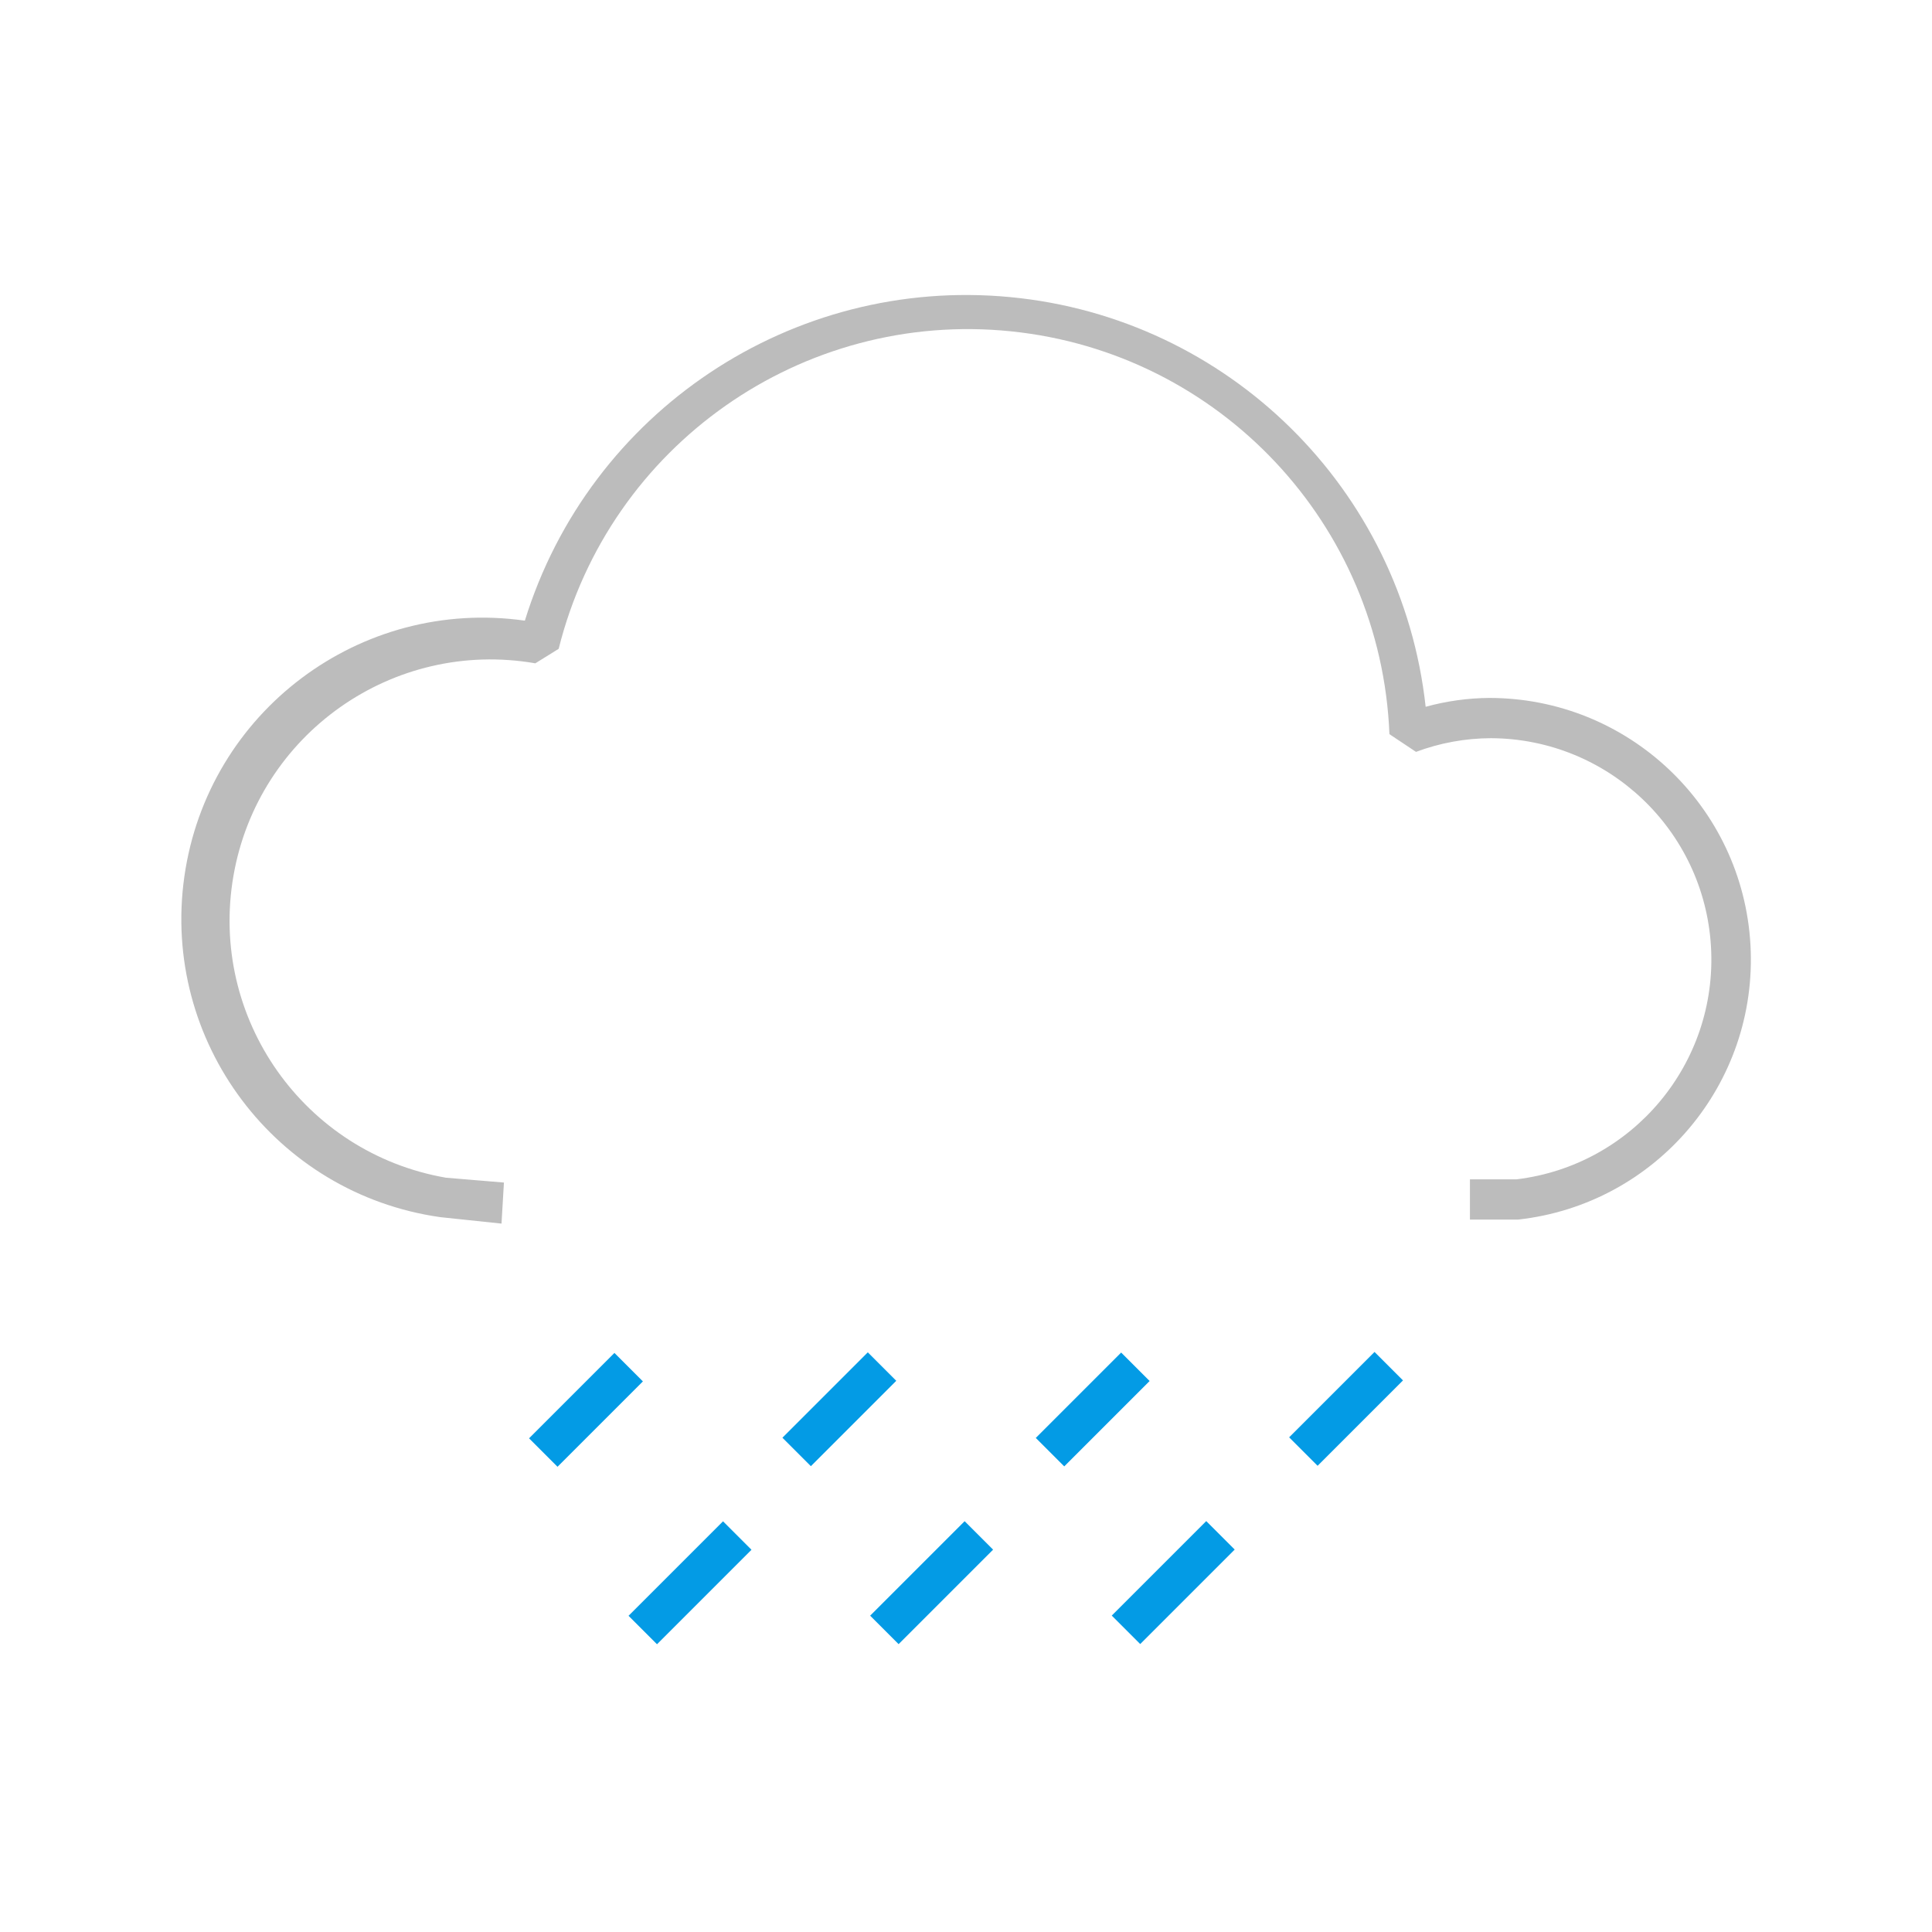
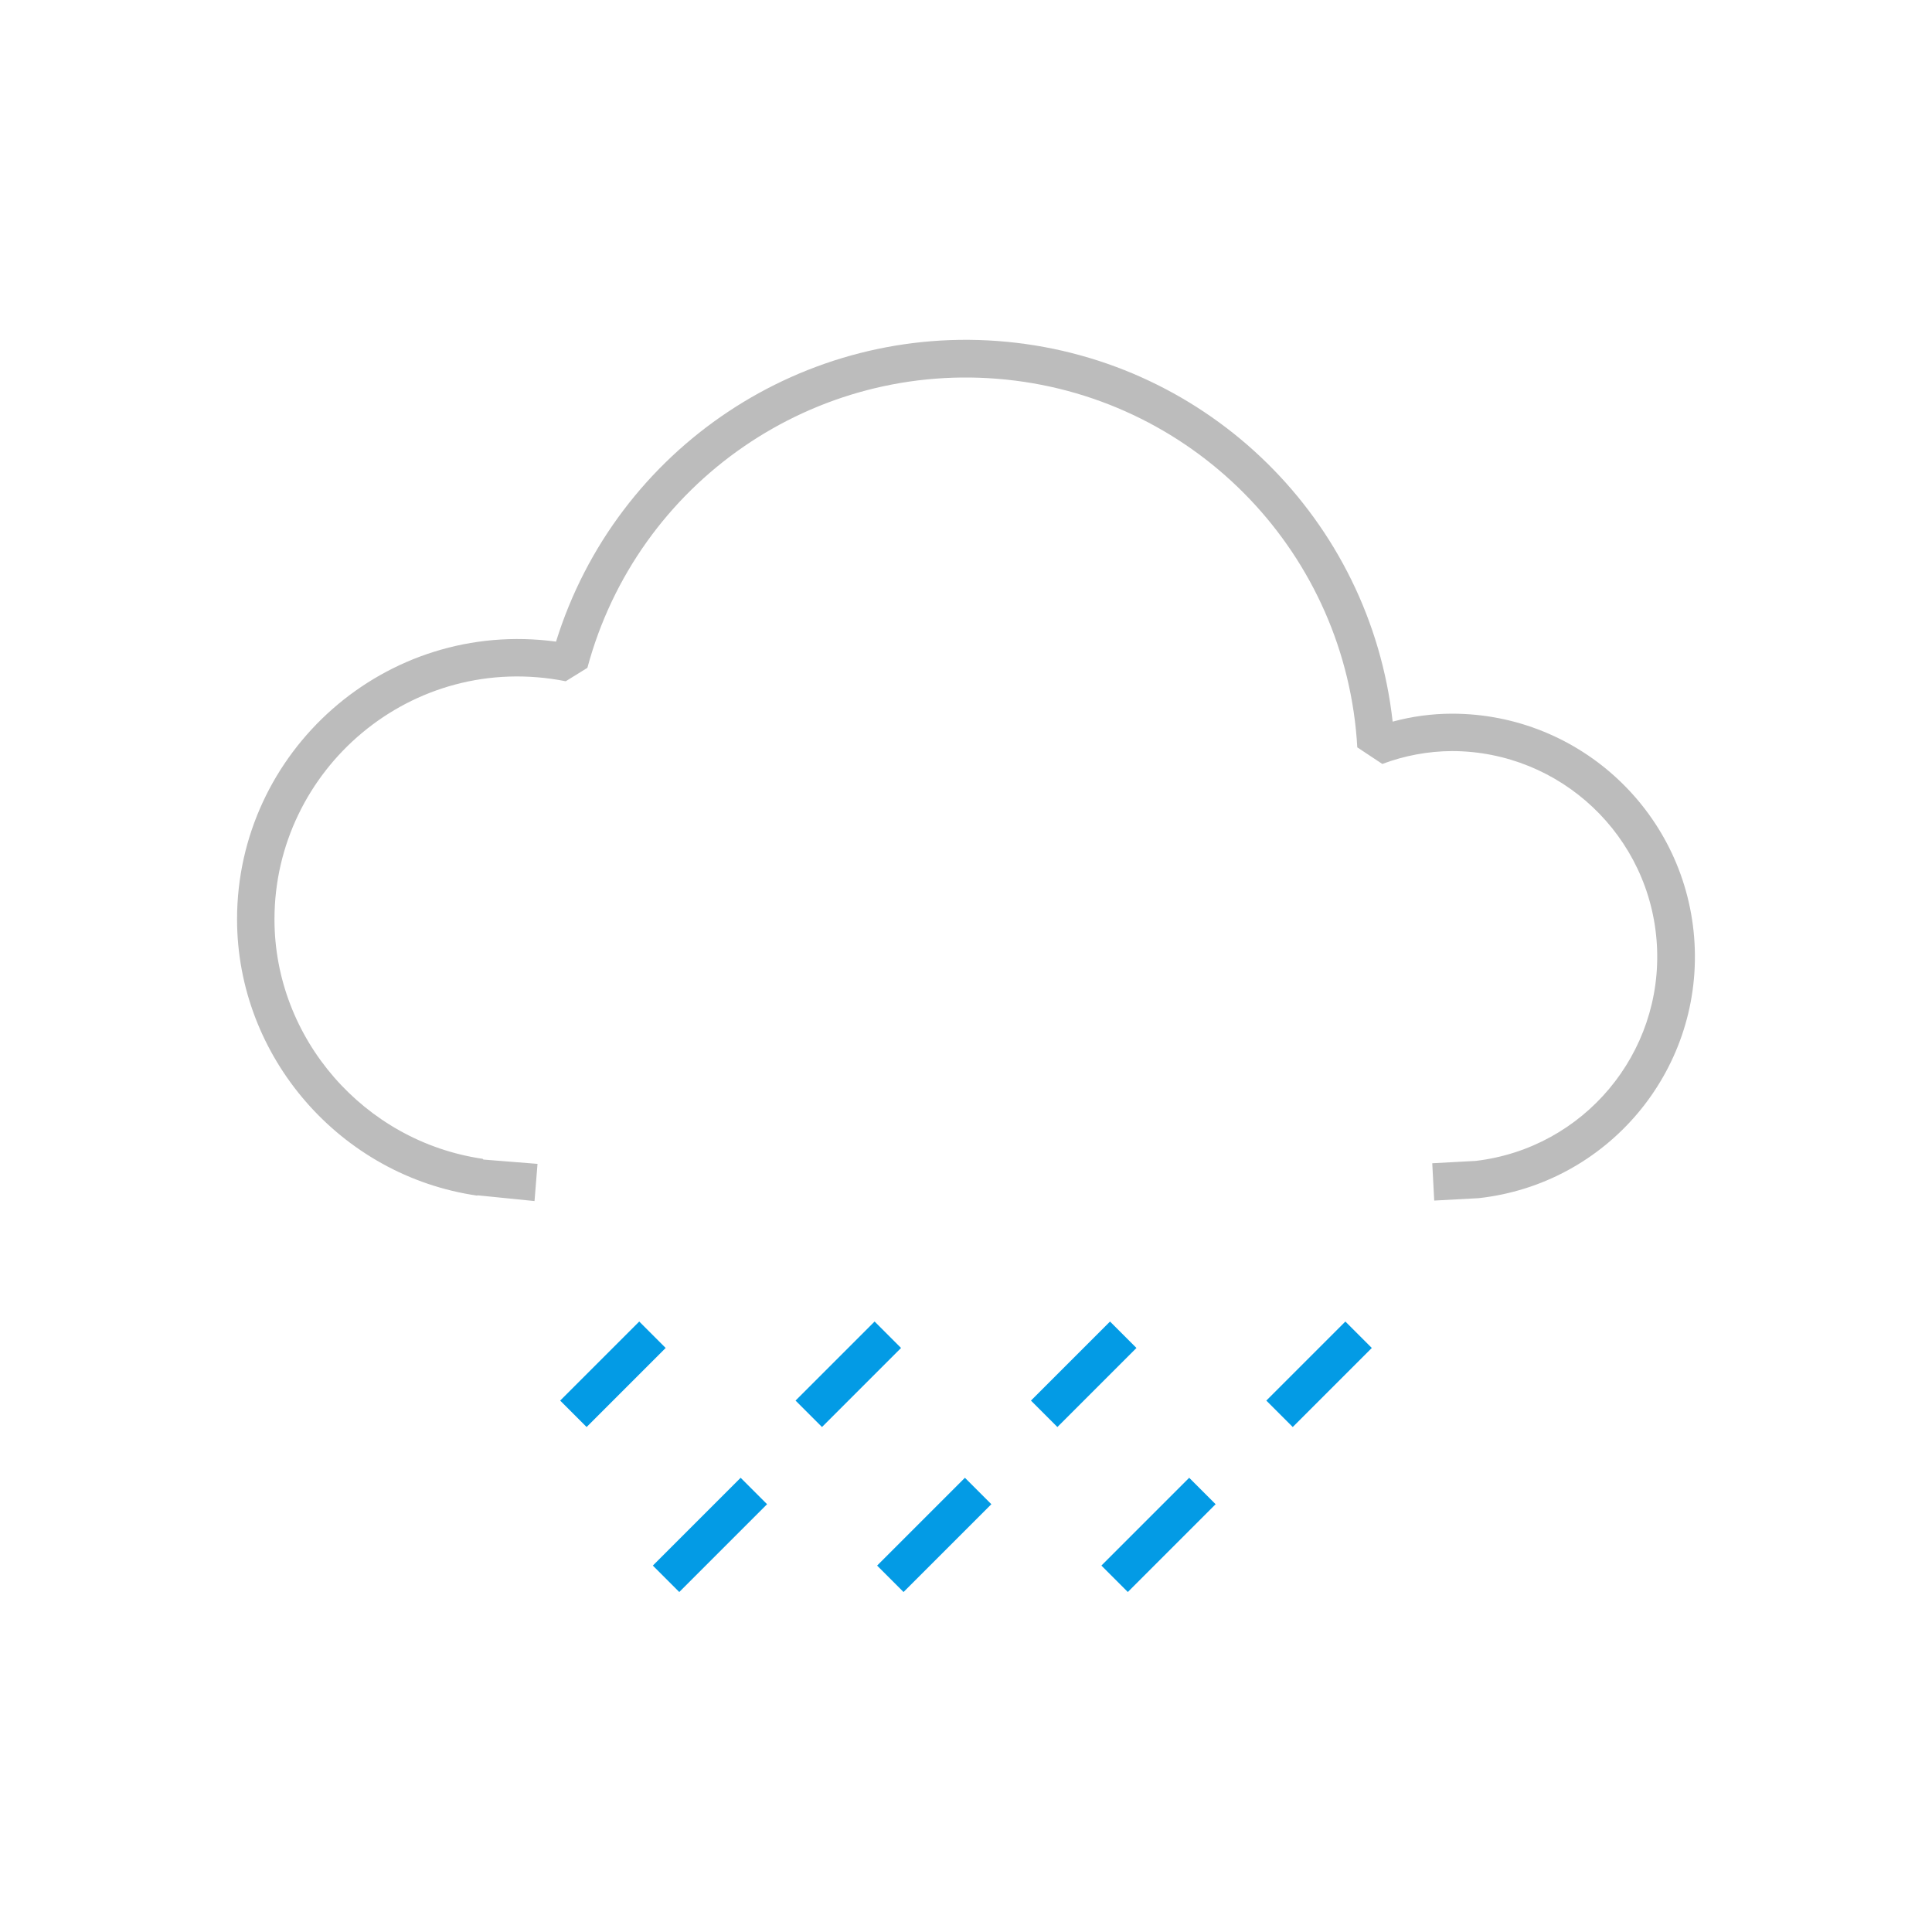
- <svg xmlns="http://www.w3.org/2000/svg" id="Layer_1" data-name="Layer 1" viewBox="0 0 24 24">
+ <svg xmlns="http://www.w3.org/2000/svg" id="Layer_1" data-name="Layer 1" viewBox="0 0 600 600">
  <defs>
    <style>.cls-1{fill:#039be5;}.cls-2{fill:#bcbcbc;}</style>
  </defs>
-   <rect class="cls-1" x="9.68" y="17.26" width="1.5" height="0.5" transform="translate(-9.33 12.5) rotate(-45)" />
-   <rect class="cls-1" x="7.74" y="19.41" width="1.66" height="0.5" transform="translate(-11.39 11.82) rotate(-45)" />
-   <rect class="cls-1" x="12.83" y="17.26" width="1.5" height="0.5" transform="translate(-8.41 14.73) rotate(-45)" />
-   <rect class="cls-1" x="10.74" y="19.41" width="1.66" height="0.5" transform="translate(-10.51 13.94) rotate(-45)" />
-   <rect class="cls-1" x="15.98" y="17.26" width="1.5" height="0.5" transform="translate(-7.49 16.95) rotate(-45)" />
-   <rect class="cls-1" x="13.74" y="19.41" width="1.66" height="0.5" transform="translate(-9.63 16.06) rotate(-45)" />
-   <rect class="cls-1" x="6.53" y="17.26" width="1.5" height="0.5" transform="translate(-10.25 10.28) rotate(-45)" />
-   <path class="cls-2" d="M6.23,15.2l-.76-.08h0A3.74,3.74,0,0,1,6.52,7.71,5.74,5.74,0,0,1,17.71,8.78a3.06,3.06,0,0,1,.79-.11,3.25,3.25,0,0,1,.36,6.48l-.6,0,0-.5.58,0a2.75,2.75,0,0,0-.32-5.48,2.69,2.69,0,0,0-.93.17l-.33-.22A5.24,5.24,0,0,0,6.94,8.06l-.29.18a3.24,3.24,0,1,0-1.11,6.39h0l.72.06Z" />
+   <rect class="cls-1" x="246.09" y="420.99" width="34.72" height="11.61" transform="translate(-224.63 311.29) rotate(-45)" />
+   <rect class="cls-1" x="201.2" y="470.87" width="38.56" height="11.61" transform="translate(-272.48 295.52) rotate(-45)" />
+   <rect class="cls-1" x="319.2" y="420.99" width="34.72" height="11.61" transform="translate(-203.22 362.99) rotate(-45)" />
+   <rect class="cls-1" x="270.85" y="470.87" width="38.56" height="11.61" transform="translate(-252.08 344.77) rotate(-45)" />
+   <rect class="cls-1" x="392.29" y="420.99" width="34.72" height="11.61" transform="translate(-181.81 414.67) rotate(-45)" />
+   <rect class="cls-1" x="340.5" y="470.87" width="38.56" height="11.61" transform="translate(-231.68 394.02) rotate(-45)" />
+   <rect class="cls-1" x="172.99" y="420.99" width="34.72" height="11.61" transform="translate(-246.04 259.6) rotate(-45)" />
+   <path class="cls-2" d="M166,373l-17.75-1.79v.11c-42.55-6.14-74.63-43.06-74.63-85.84,0-51.94,45.95-93.37,99.06-86.22a133.33,133.33,0,0,1,259.82,24.85,71,71,0,0,1,18.4-2.47,75.46,75.46,0,0,1,8.33,150.46l-13.82.75-.61-11.59,13.49-.73a63.86,63.86,0,0,0-7.39-127.28,62.53,62.53,0,0,0-21.61,4l-7.77-5.15A121.73,121.73,0,0,0,182.42,207.4l-6.73,4.17C127.81,202.1,85.24,239,85.24,285.51c0,37,27.81,69,64.67,74.37l.2.23,16.82,1.34Z" />
</svg>
